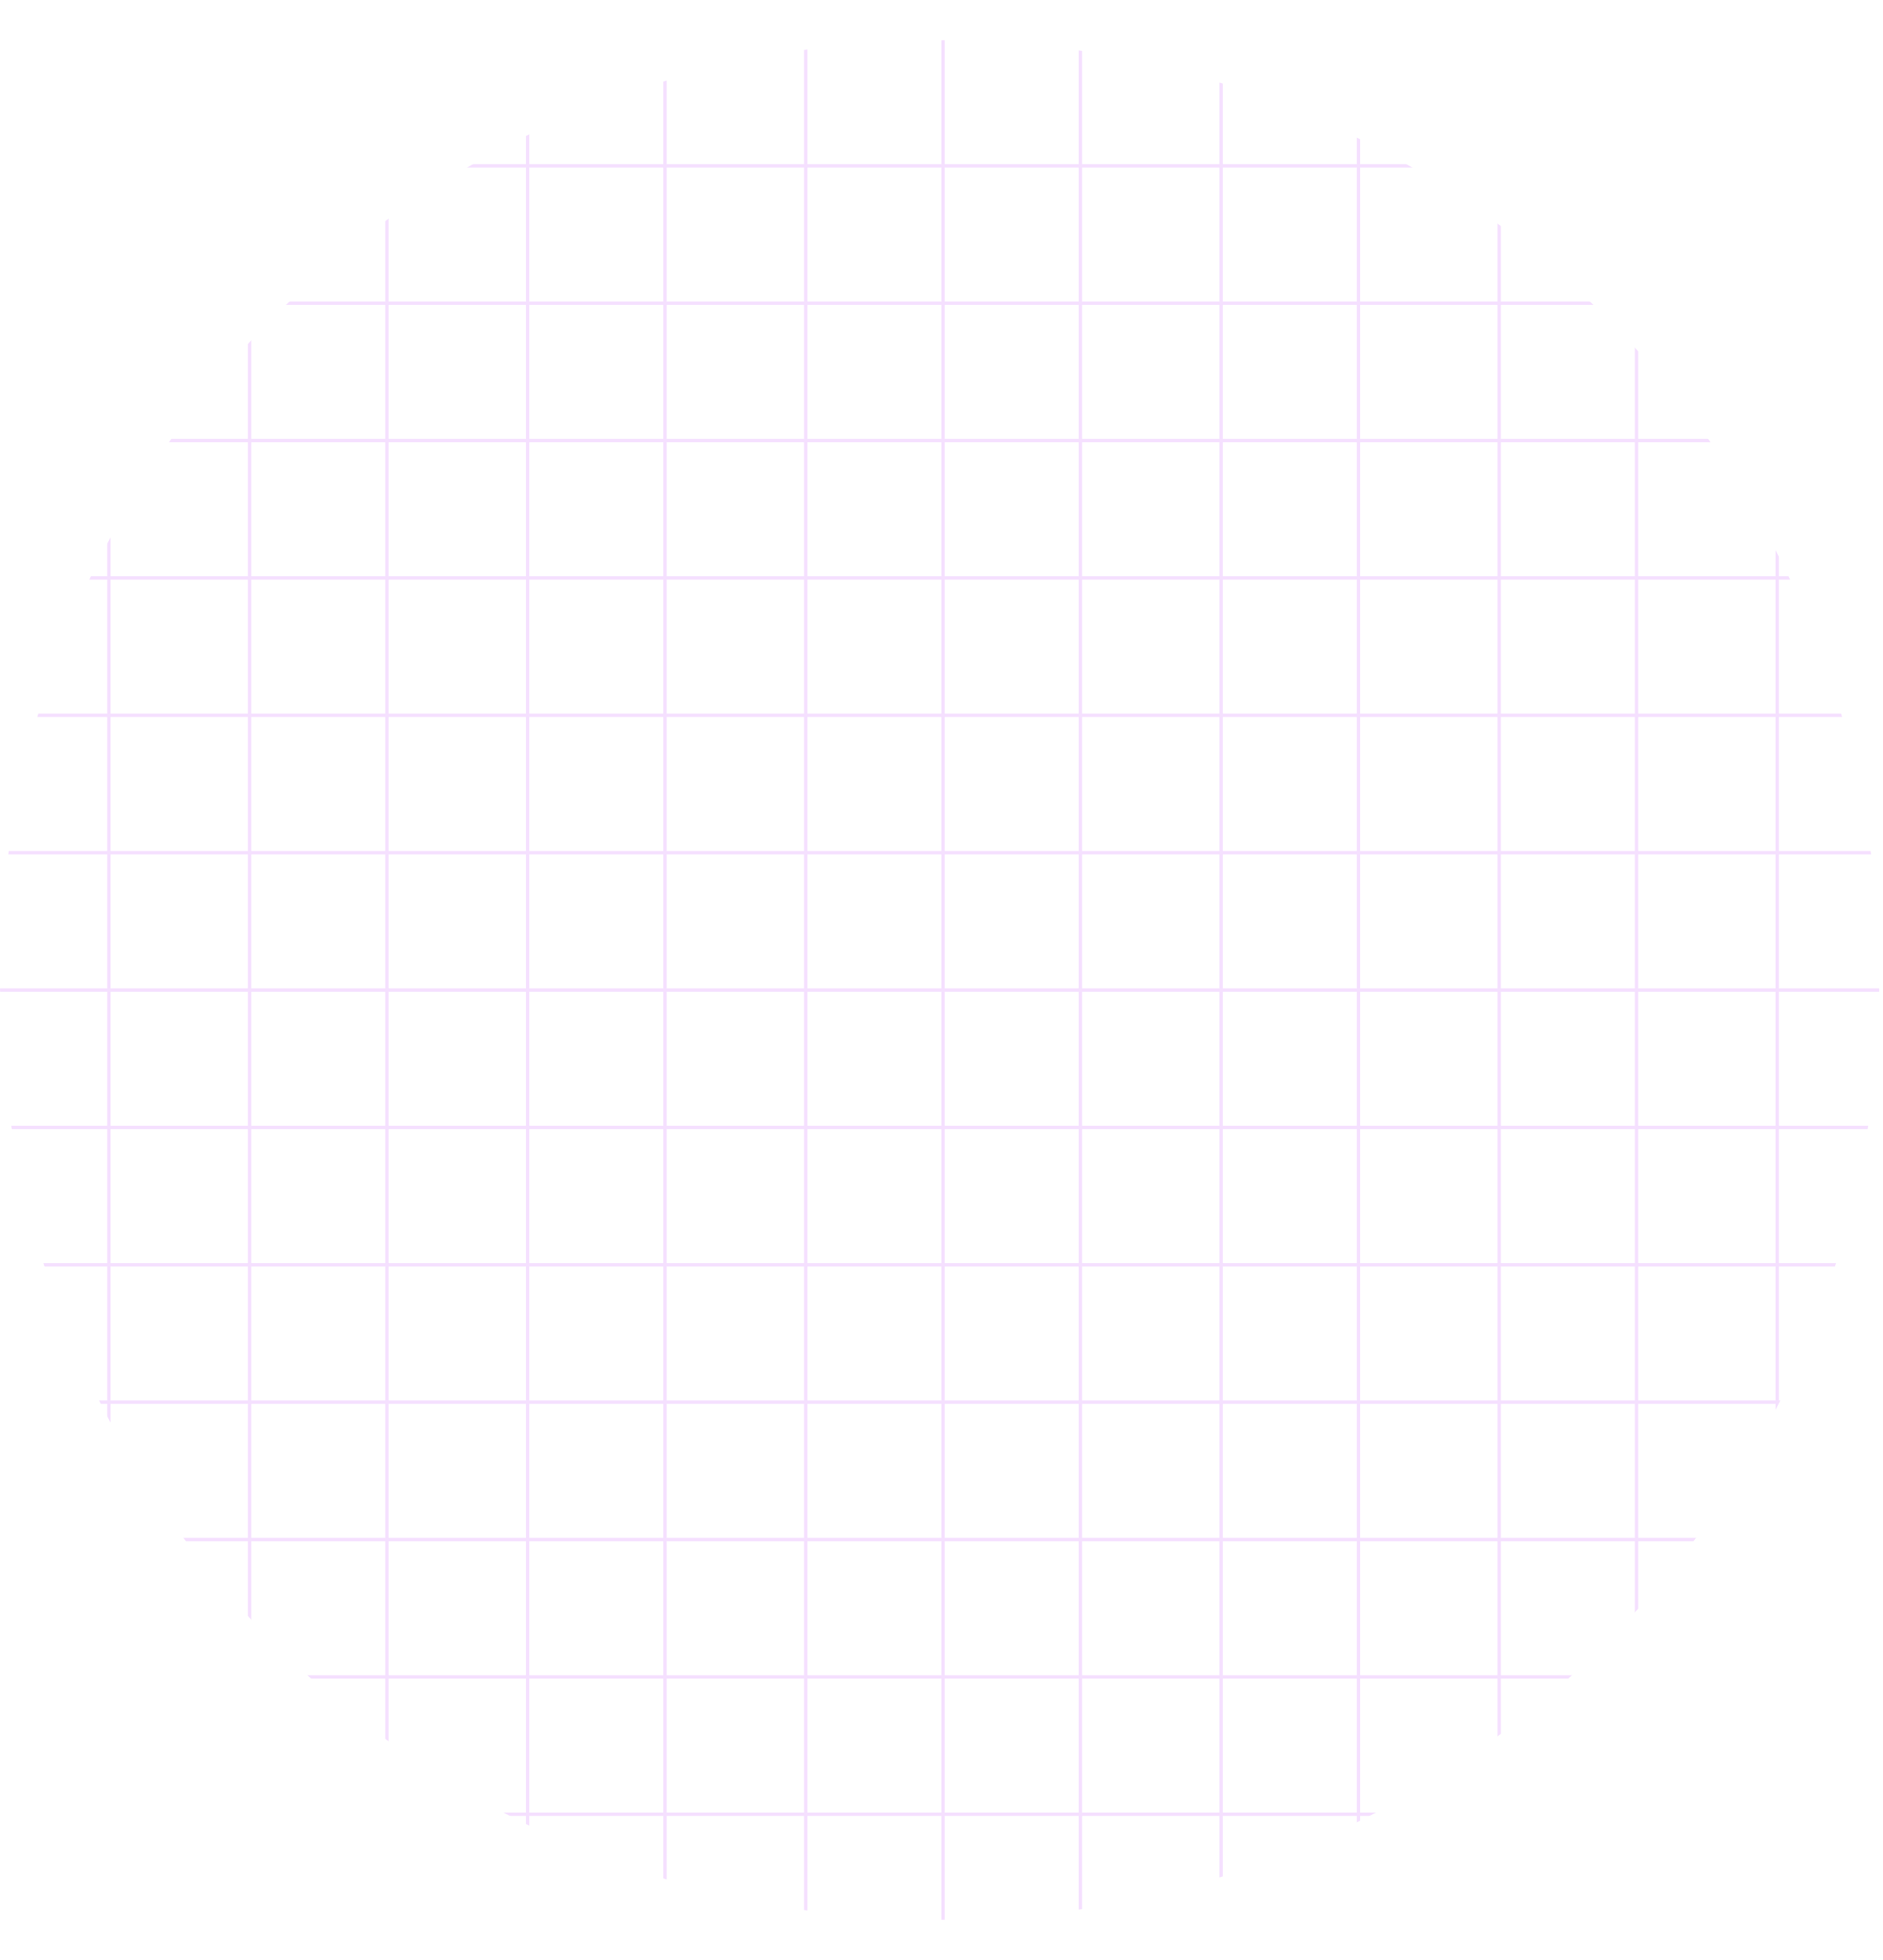
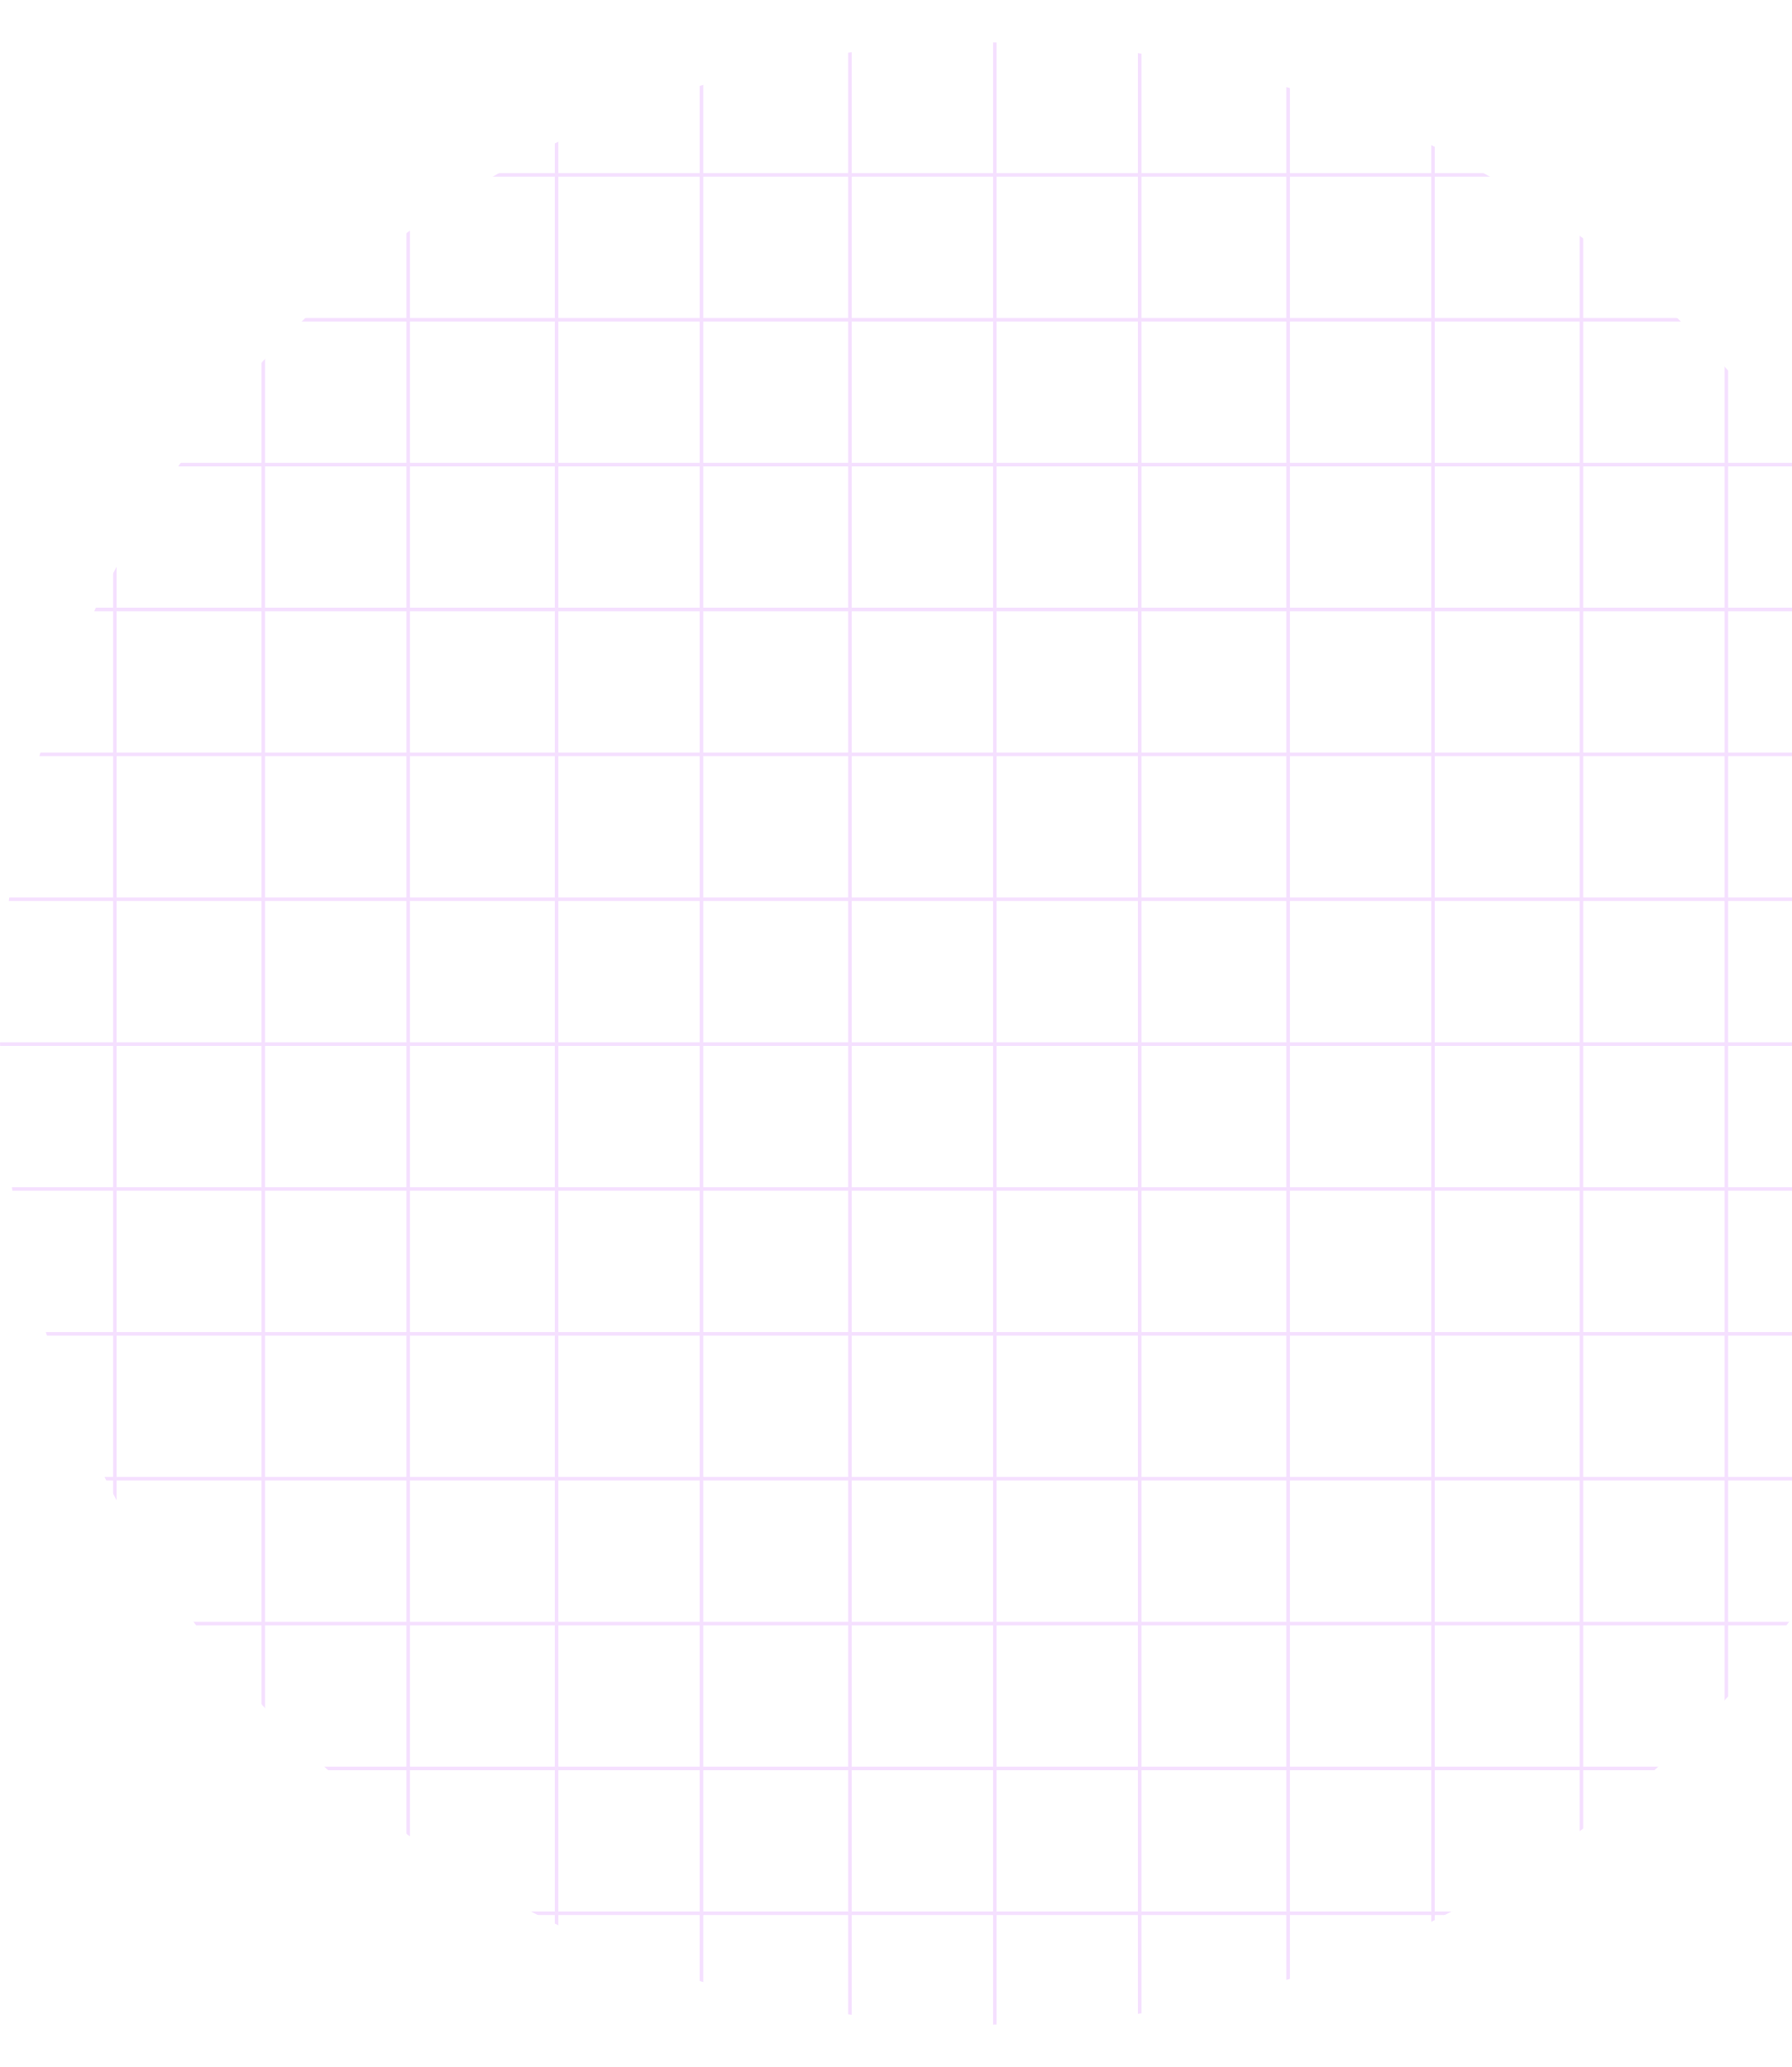
- <svg xmlns="http://www.w3.org/2000/svg" width="562" height="585" viewBox="0 0 562 585" fill="none">
-   <mask id="mask0_7_116" style="mask-type:luminance" maskUnits="userSpaceOnUse" x="0" y="12" width="561" height="561">
+ <svg xmlns="http://www.w3.org/2000/svg" width="507" height="585" viewBox="0 0 507 585" fill="none">
+   <mask id="mask0_1_13" style="mask-type:luminance" maskUnits="userSpaceOnUse" x="0" y="12" width="561" height="561">
    <circle cx="280.5" cy="292.5" r="280.5" fill="#D9D9D9" />
  </mask>
-   <g mask="url(#mask0_7_116)">
+   <g mask="url(#mask0_1_13)">
    <path d="M0 295.5H561M0 172.5H561M1 49.5H562M0 418.5H561M0 541.5H561M0 336.5H561M0 213.5H561M1 90.5H562M0 459.5H561M0 377.5H561M0 254.5H561M1 131.5H562M0 500.5H561M281.5 -0V584M405.5 -0V584M530.5 1V585M157.5 -0V584M32.5 -0V584M240.5 -0V584M364.5 -0V584M488.5 1V585M115.5 -0V584M198.5 -0V584M322.5 -0V584M447.5 1V585M74.5 -0V584" stroke="#C548FF" stroke-opacity="0.2" />
  </g>
</svg>
